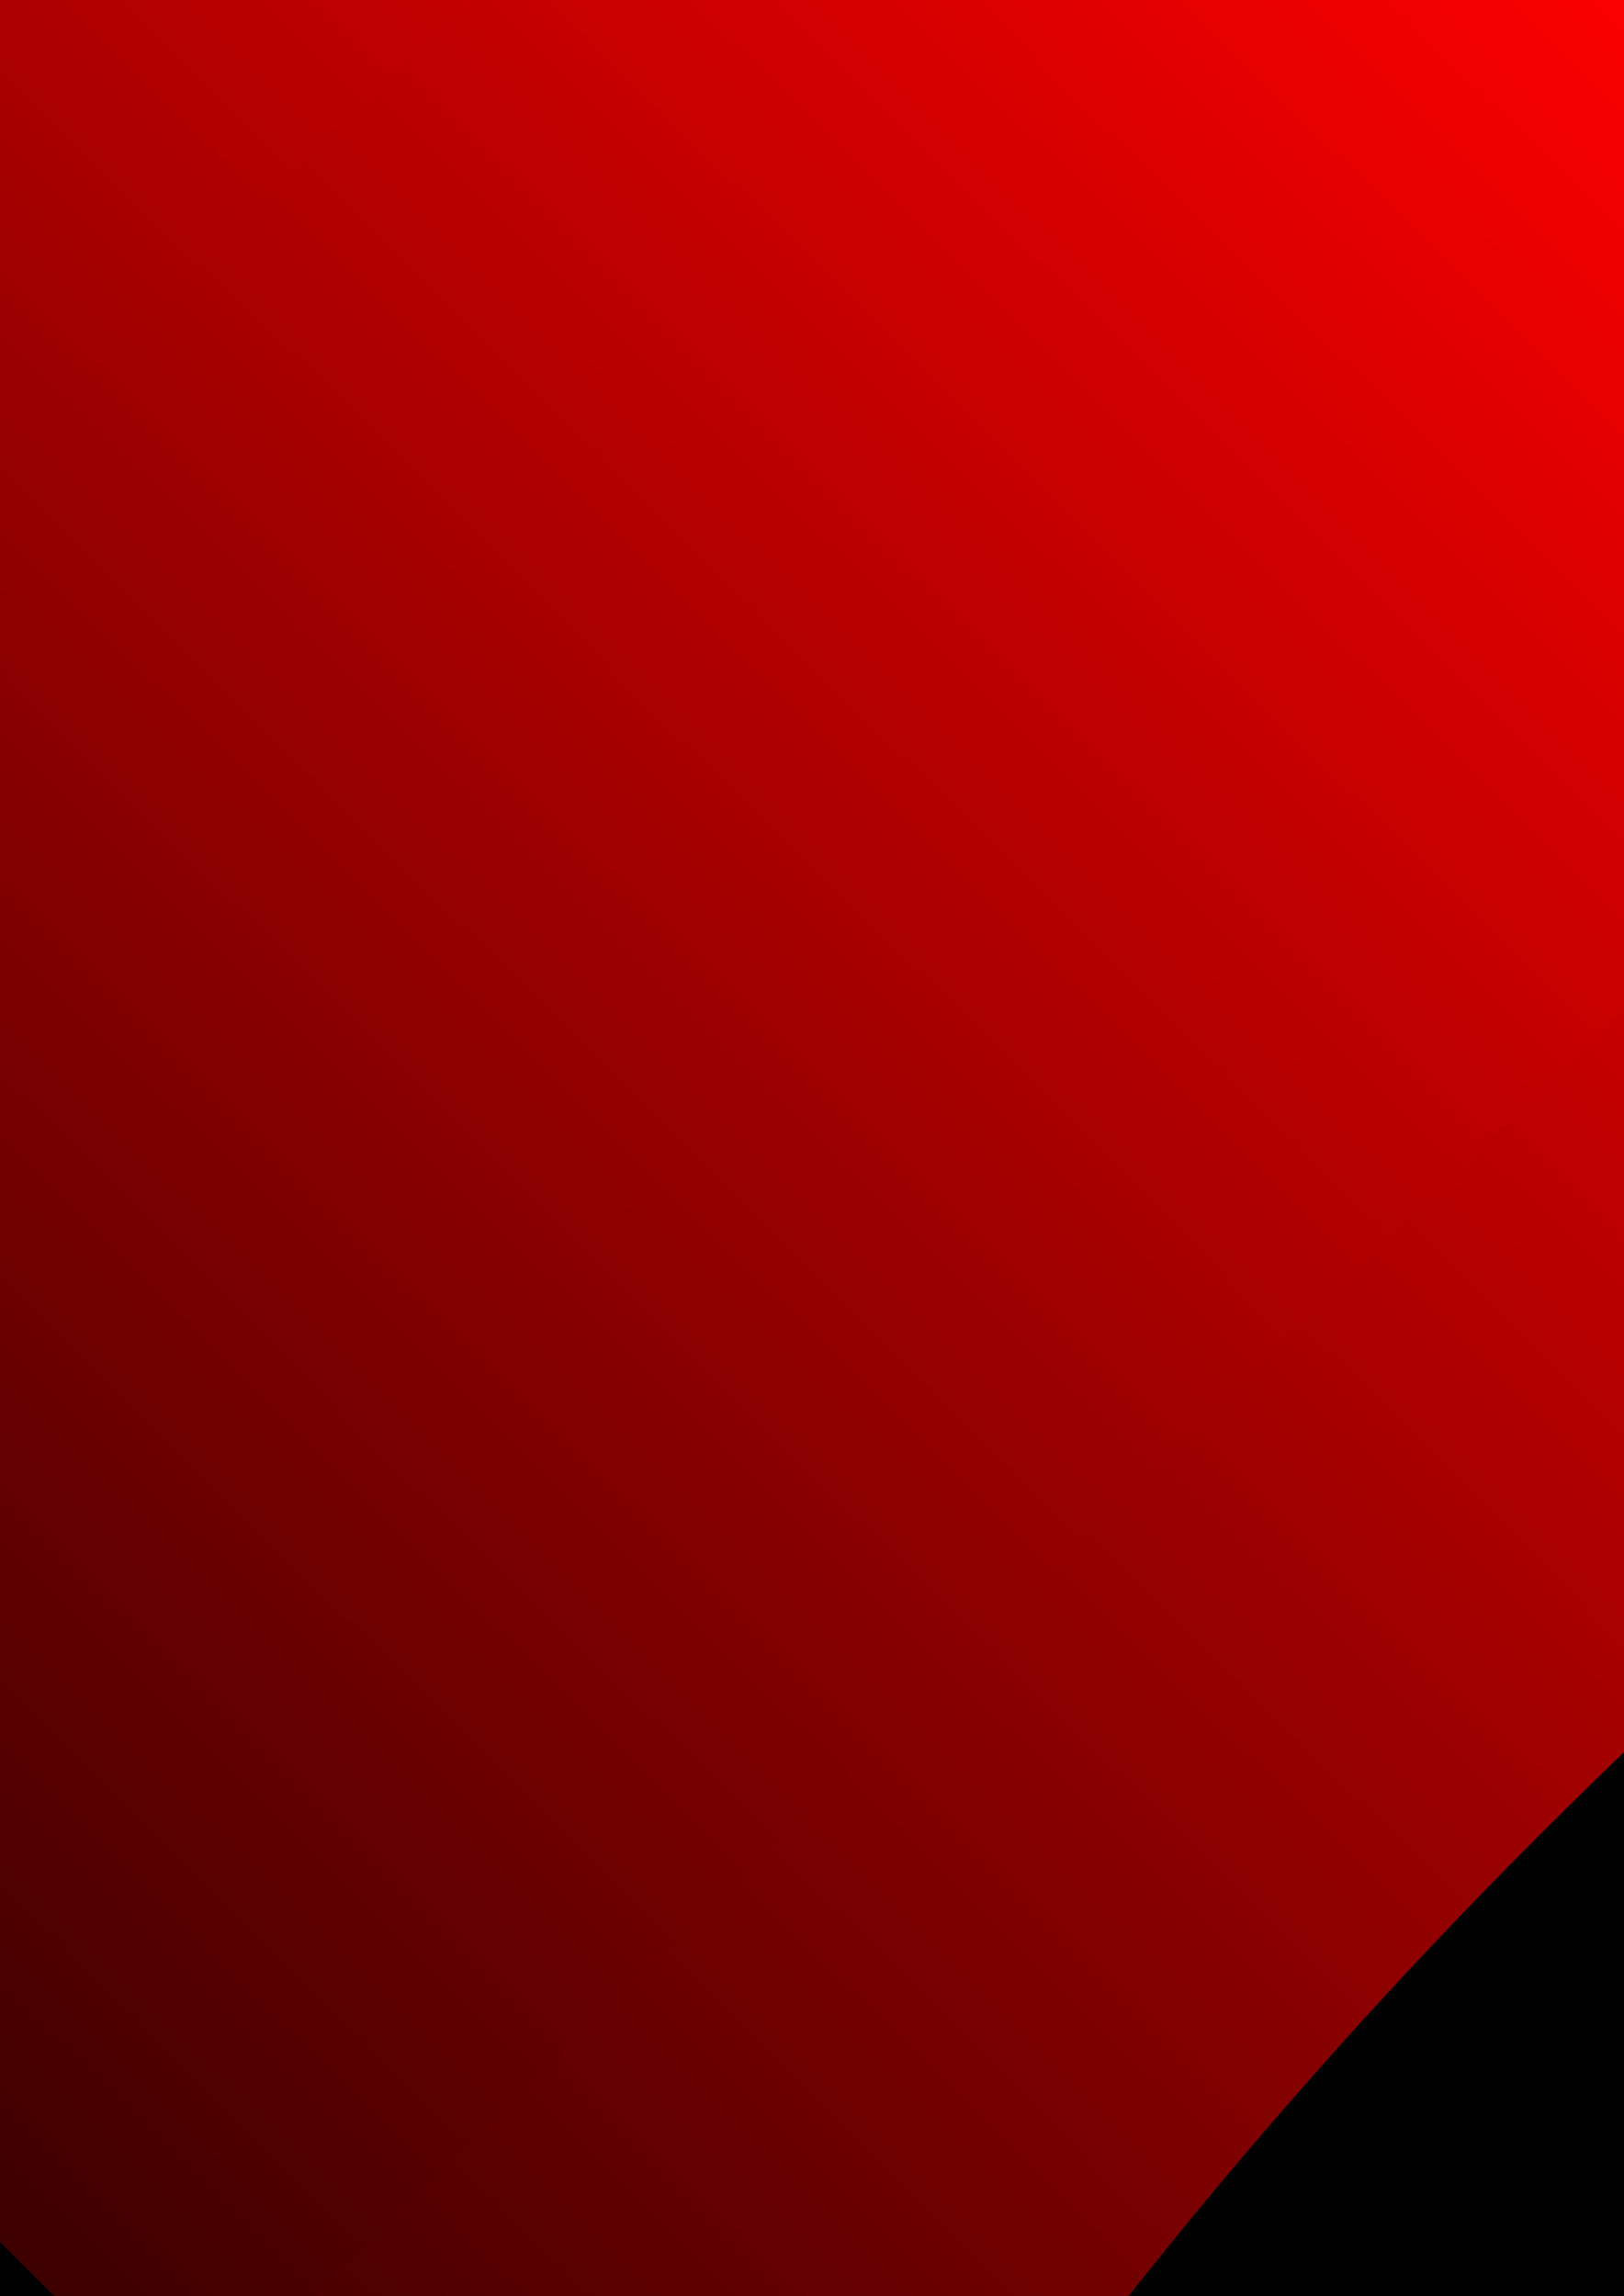
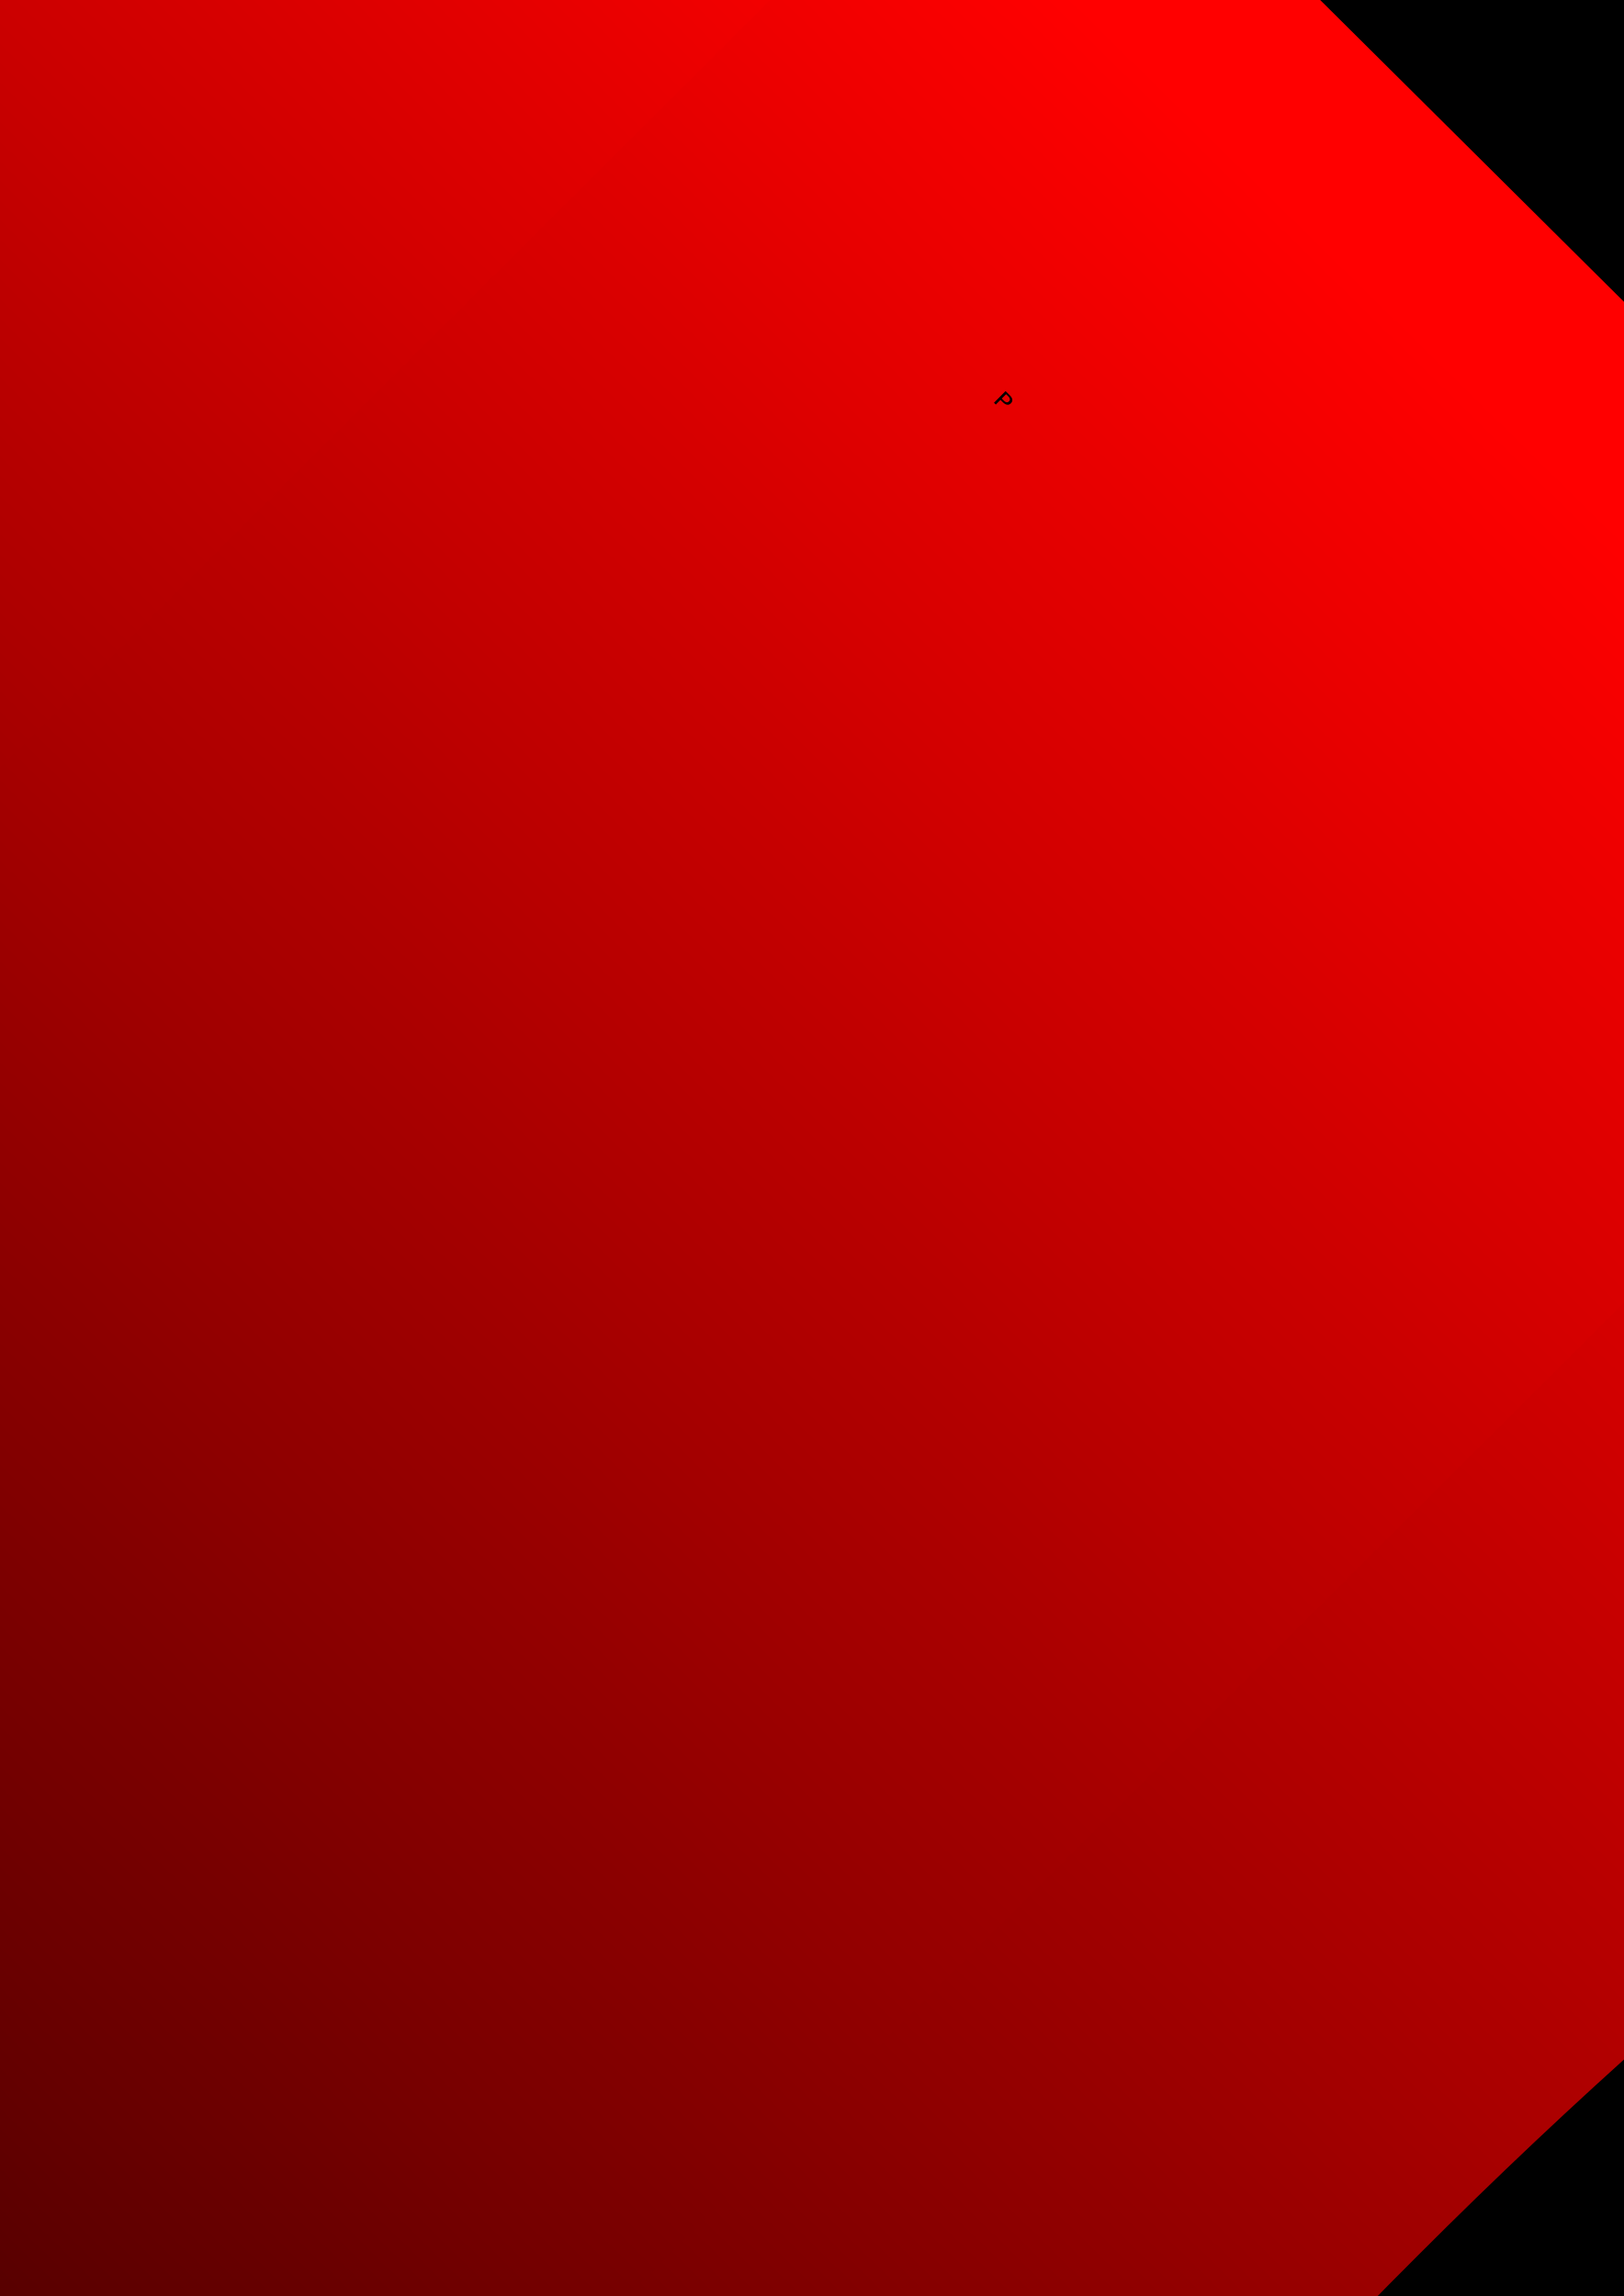
<svg xmlns="http://www.w3.org/2000/svg" xmlns:xlink="http://www.w3.org/1999/xlink" width="744.094" height="1052.362" id="svg2">
  <defs id="defs4">
    <linearGradient id="linearGradient3480">
      <stop id="stop3482" offset="0" style="stop-color:#ff0000;stop-opacity:1;" />
      <stop id="stop3484" offset="1" style="stop-color:#000000;stop-opacity:1;" />
    </linearGradient>
    <linearGradient id="linearGradient6066">
      <stop style="stop-color:#808181;stop-opacity:1;" offset="0" id="stop6068" />
      <stop style="stop-color:#ffffff;stop-opacity:1;" offset="1" id="stop6070" />
    </linearGradient>
-     <linearGradient xlink:href="#linearGradient6066" id="linearGradient6074" x1="-1382.857" y1="-56.209" x2="-1388.571" y2="-507.638" gradientUnits="userSpaceOnUse" gradientTransform="matrix(0.6449628,0,0,1.166011,-450.6531,395.4694)" />
+     <linearGradient xlink:href="#linearGradient6066" id="linearGradient6074" x1="-1382.857" y1="-56.209" x2="-1388.571" y2="-507.638" gradientUnits="userSpaceOnUse" gradientTransform="matrix(0.6436146,0,0,1.163579,-351.4527,595.1266)" />
    <linearGradient xlink:href="#linearGradient6066" id="linearGradient6092" x1="-2230" y1="-807.598" x2="-2230" y2="-1213.392" gradientUnits="userSpaceOnUse" />
-     <linearGradient xlink:href="#linearGradient3480" id="linearGradient3478" x1="756.787" y1="-627.095" x2="769.509" y2="1104.578" gradientUnits="userSpaceOnUse" gradientTransform="matrix(1.003178,-2.8868041e-8,-1.3604561e-7,1.003232,35.37334,48.11348)" />
-     <linearGradient xlink:href="#linearGradient3480" id="linearGradient3492" x1="460.781" y1="-598.167" x2="470.16" y2="1077.001" gradientUnits="userSpaceOnUse" gradientTransform="matrix(1.00318,0,0,1.003235,35.3975,48.12541)" />
+     <linearGradient xlink:href="#linearGradient3480" id="linearGradient3478" x1="756.787" y1="-627.095" x2="769.509" y2="1104.578" gradientUnits="userSpaceOnUse" gradientTransform="matrix(1.001067,-1.6211327e-7,1.0686002e-8,1.001129,134.0296,248.8081)" />
+     <linearGradient xlink:href="#linearGradient3480" id="linearGradient3492" x1="460.781" y1="-598.167" x2="470.16" y2="1077.001" gradientUnits="userSpaceOnUse" gradientTransform="matrix(1.001068,0,0,1.00113,134.154,248.853)" />
    <linearGradient xlink:href="#linearGradient3480" id="linearGradient3508" x1="199.287" y1="-843.365" x2="205.351" y2="1061.814" gradientUnits="userSpaceOnUse" />
    <linearGradient xlink:href="#linearGradient3480" id="linearGradient3516" x1="-403.846" y1="305.31" x2="-415.553" y2="934.82" gradientUnits="userSpaceOnUse" />
    <linearGradient xlink:href="#linearGradient3480" id="linearGradient3524" x1="63.779" y1="-701.5" x2="106.972" y2="1995.662" gradientUnits="userSpaceOnUse" />
+     <linearGradient xlink:href="#linearGradient6066" id="linearGradient3429" gradientUnits="userSpaceOnUse" gradientTransform="matrix(1.527839,0,0,2.745886,3313.399,-3415.778)" x1="-1382.857" y1="-56.209" x2="-1388.571" y2="-507.638" />
+     <linearGradient xlink:href="#linearGradient6066" id="linearGradient3433" gradientUnits="userSpaceOnUse" gradientTransform="matrix(0.4799634,0,0,0.8668275,-1008.382,401.726)" x1="-1382.857" y1="-56.209" x2="-1388.571" y2="-507.638" />
+     <linearGradient xlink:href="#linearGradient6066" id="linearGradient3437" gradientUnits="userSpaceOnUse" gradientTransform="matrix(0.5854117,2.6430924e-8,-2.5635655e-8,1.058054,-714.3719,315.8367)" x1="-1382.857" y1="-56.209" x2="-1388.571" y2="-507.638" />
+     <linearGradient xlink:href="#linearGradient6066" id="linearGradient3441" gradientUnits="userSpaceOnUse" gradientTransform="matrix(0.6158083,0,0,0.8629952,-2065.677,1295.014)" x1="-1382.857" y1="-56.209" x2="-1388.571" y2="-507.638" />
+     <linearGradient xlink:href="#linearGradient6066" id="linearGradient3447" gradientUnits="userSpaceOnUse" x1="-2230" y1="-807.598" x2="-2230" y2="-1213.392" />
+     <linearGradient xlink:href="#linearGradient6066" id="linearGradient3449" gradientUnits="userSpaceOnUse" gradientTransform="matrix(0.5978261,-9.5748618e-8,-1.6905655e-8,1.173482,-416.3742,605.3613)" x1="-1382.857" y1="-56.209" x2="-1388.571" y2="-507.638" />
  </defs>
  <g id="layer1">
-     <path style="fill:url(#linearGradient6092);fill-opacity:1;stroke:none;stroke-opacity:1" id="path6084" d="M -2405.714,-1010.495 L -2054.286,-1213.392 L -2054.286,-807.598 L -2405.714,-1010.495 z " transform="matrix(1.19219,1.195376,-0.9118017,0.8997074,201.6295,2136.752)" />
-     <rect style="fill:url(#linearGradient6074);fill-opacity:1;stroke:none;stroke-opacity:1" id="rect5095" width="1072.481" height="526.371" x="-1810.598" y="-196.441" transform="matrix(0.7048616,0.7093448,-0.7111113,0.7030795,0,0)" />
-     <path style="fill:url(#linearGradient3524);fill-opacity:1;stroke:#000000;stroke-width:109.041;stroke-miterlimit:4;stroke-dasharray:none;stroke-opacity:1" id="path3147" d="M 488.571 -93.352 A 422.857 1108.571 0 1 1  -357.143,-93.352 A 422.857 1108.571 0 1 1  488.571 -93.352 z" transform="matrix(1.216242,1.217772,-0.8967026,0.8837347,-249.0284,5.943666)" />
-     <rect style="fill:url(#linearGradient3478);fill-opacity:1;stroke:#000000;stroke-width:149.127;stroke-miterlimit:4;stroke-dasharray:none;stroke-opacity:1" id="rect3145" width="1565.35" height="1493.189" x="167.028" y="-698.69" transform="matrix(0.7071138,0.7070997,-0.7127632,0.7014048,0,0)" />
-     <path style="fill:url(#linearGradient3508);fill-opacity:1;stroke:#000000;stroke-width:137.31;stroke-miterlimit:4;stroke-dasharray:none;stroke-opacity:1" id="path3149" d="M 477.143 -170.495 A 275.714 871.429 0 1 1  -74.286,-170.495 A 275.714 871.429 0 1 1  477.143 -170.495 z" transform="matrix(0.972013,0.9719934,-0.6116063,0.6018603,-238.7386,34.41604)" />
-     <path style="fill:url(#linearGradient3516);fill-opacity:1;stroke:#000000;stroke-width:45.278;stroke-miterlimit:4;stroke-dasharray:none;stroke-opacity:1" id="path2160" d="M -291.429 512.362 A 111.429 234.286 0 1 1  -514.286,512.362 A 111.429 234.286 0 1 1  -291.429 512.362 z" transform="matrix(3.080979,3.08378,-3.271876,3.223391,4051.452,830.082)" />
-     <rect style="fill:url(#linearGradient3492);fill-opacity:1;stroke:none;stroke-opacity:1" id="rect5089" width="700.517" height="1355.466" x="150.751" y="-628.583" transform="matrix(0.7073482,0.7068653,-0.7131134,0.7010487,0,0)" />
-     <text xml:space="preserve" style="font-size:11.184px;font-style:normal;font-weight:normal;fill:#000000;fill-opacity:1;stroke:none;stroke-width:1px;stroke-linecap:butt;stroke-linejoin:miter;stroke-opacity:1;font-family:Bitstream Vera Sans" x="328.199" y="-422.804" id="text9001" transform="matrix(0.7683468,0.7626476,-0.6550932,0.6512616,0,0)">
-       <tspan id="tspan9003" x="328.199" y="-422.804">P</tspan>
+     <path style="fill:url(#linearGradient3447);fill-opacity:1;stroke:#000000;stroke-width:95.201;stroke-linejoin:round;stroke-miterlimit:4;stroke-dasharray:none;stroke-opacity:1" id="path3443" d="M -2405.714,-1010.495 L -2054.286,-1213.392 L -2054.286,-807.598 L -2405.714,-1010.495 z " transform="matrix(1.073604,1.104344,-0.9105553,0.9356049,-131.9409,2182.289)" />
+     <rect style="fill:url(#linearGradient3449);fill-opacity:1;stroke:#000000;stroke-width:135.218;stroke-miterlimit:4;stroke-dasharray:none;stroke-opacity:1" id="rect3445" width="994.099" height="529.743" x="-1676.929" y="9.658" transform="matrix(0.7070111,0.7072024,-0.7060047,0.7082071,0,0)" />
+     <path style="fill:url(#linearGradient6092);fill-opacity:1;stroke:none;stroke-width:95.201;stroke-linejoin:round;stroke-miterlimit:4;stroke-dasharray:none;stroke-opacity:1" id="path6084" d="M -2405.714,-1010.495 L -2054.286,-1213.392 L -2054.286,-807.598 L -2405.714,-1010.495 z " transform="matrix(1.073604,1.104344,-0.9105553,0.9356049,-107.7652,2198.538)" />
+     <rect style="fill:url(#linearGradient6074);fill-opacity:1;stroke:none;stroke-width:140;stroke-miterlimit:4;stroke-dasharray:none;stroke-opacity:1" id="rect5095" width="1070.239" height="525.273" x="-1708.555" y="4.45" transform="matrix(0.7068826,0.7073309,-0.7060264,0.7081856,0,0)" />
+     <path style="fill:url(#linearGradient3524);fill-opacity:1;stroke:#000000;stroke-width:109.041;stroke-miterlimit:4;stroke-dasharray:none;stroke-opacity:1" id="path3147" d="M 488.571 -93.352 A 422.857 1108.571 0 1 1  -357.143,-93.352 A 422.857 1108.571 0 1 1  488.571 -93.352 z" transform="matrix(1.217149,1.211745,-0.8884485,0.8883111,-320.0238,218.6762)" />
+     <rect style="fill:url(#linearGradient3478);fill-opacity:1;stroke:#000000;stroke-width:148.814;stroke-miterlimit:4;stroke-dasharray:none;stroke-opacity:1" id="rect3145" width="1562.056" height="1490.06" x="265.407" y="-496.431" transform="matrix(0.7091285,0.7050793,-0.7076903,0.7065228,0,0)" />
+     <path style="fill:url(#linearGradient3508);fill-opacity:1;stroke:#000000;stroke-width:137.31;stroke-miterlimit:4;stroke-dasharray:none;stroke-opacity:1" id="path3149" d="M 477.143 -170.495 A 275.714 871.429 0 1 1  -74.286,-170.495 A 275.714 871.429 0 1 1  477.143 -170.495 z" transform="matrix(0.9727311,0.9671768,-0.6059811,0.6049817,-309.6354,247.0989)" />
+     <path style="fill:url(#linearGradient3516);fill-opacity:1;stroke:#000000;stroke-width:45.278;stroke-miterlimit:4;stroke-dasharray:none;stroke-opacity:1" id="path2160" d="M -291.429 512.362 A 111.429 234.286 0 1 1  -514.286,512.362 A 111.429 234.286 0 1 1  -291.429 512.362 z" transform="matrix(3.083269,3.068514,-3.241764,3.240089,3966.224,1021.245)" />
+     <rect style="fill:url(#linearGradient3492);fill-opacity:1;stroke:none;stroke-opacity:1" id="rect5089" width="699.042" height="1352.623" x="249.265" y="-426.436" transform="matrix(0.7093621,0.7048442,-0.7080431,0.7061692,0,0)" />
+     <text xml:space="preserve" style="font-size:11.161px;font-style:normal;font-weight:normal;fill:#000000;fill-opacity:1;stroke:none;stroke-width:1px;stroke-linecap:butt;stroke-linejoin:miter;stroke-opacity:1;font-family:Bitstream Vera Sans" x="417.771" y="-204.16" id="text9001" transform="matrix(0.7704939,0.7604269,-0.6503923,0.6559743,0,0)">
+       <tspan id="tspan9003" x="417.771" y="-204.16">P</tspan>
    </text>
  </g>
</svg>
